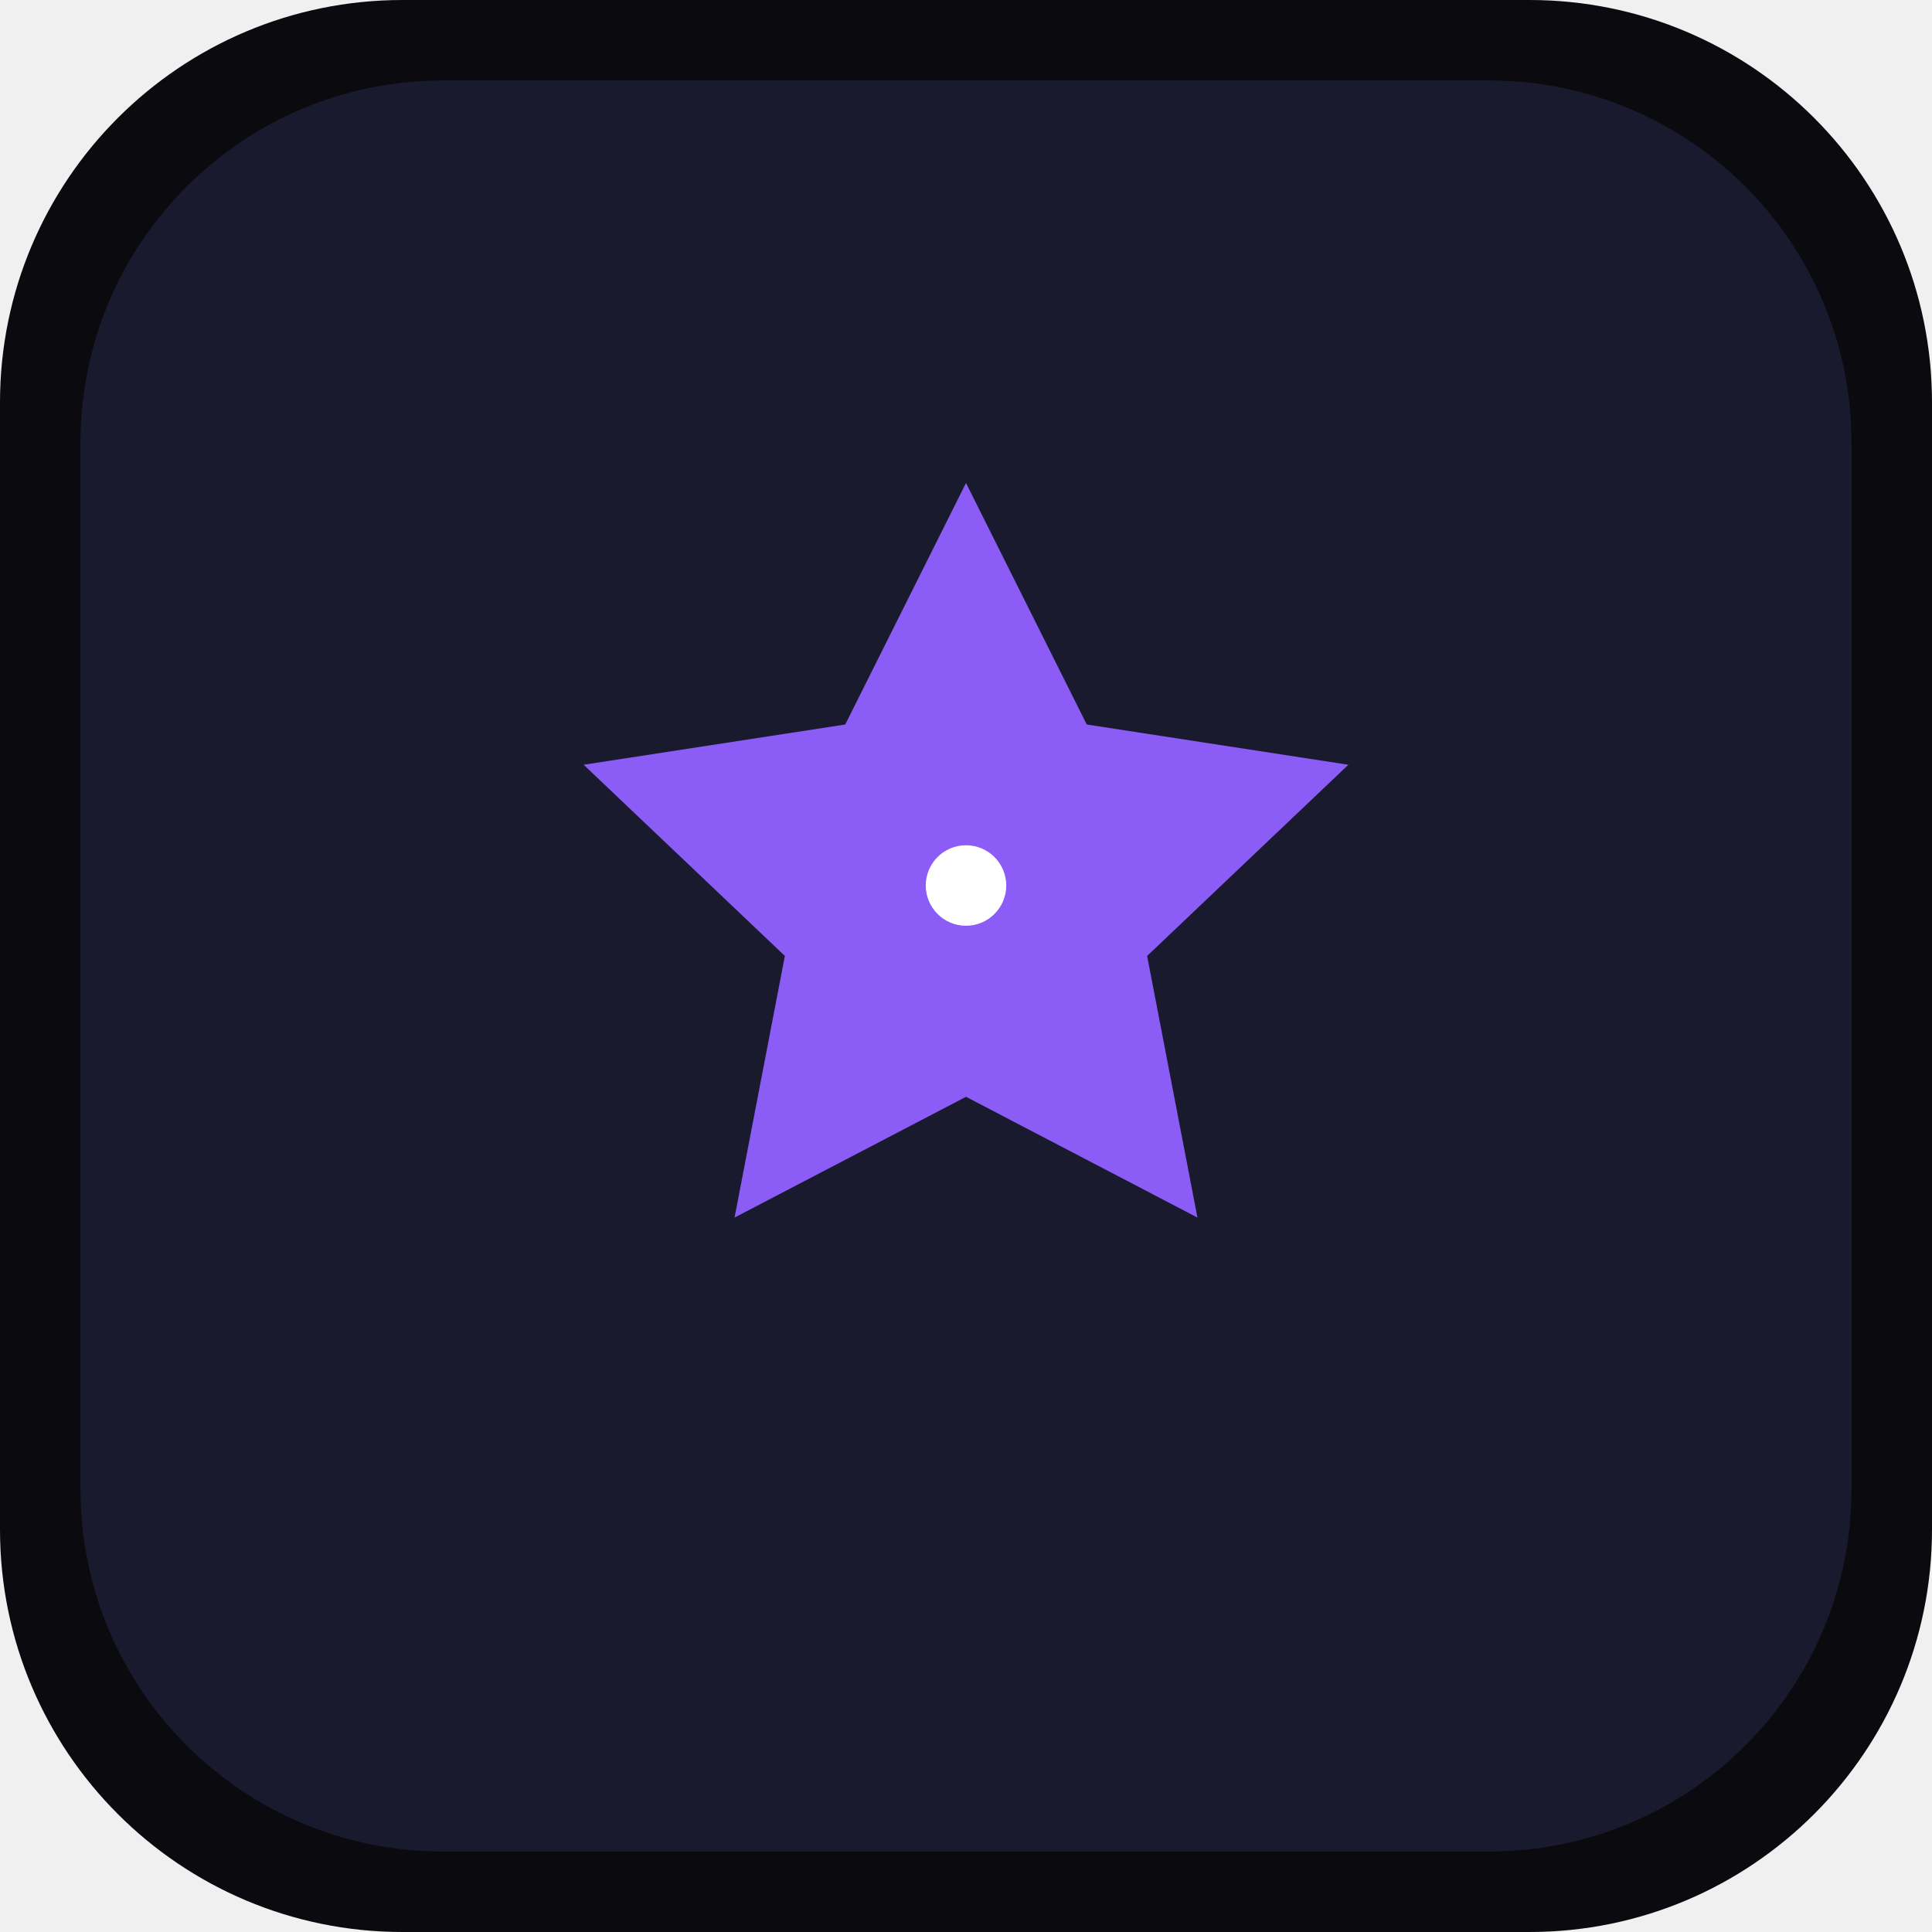
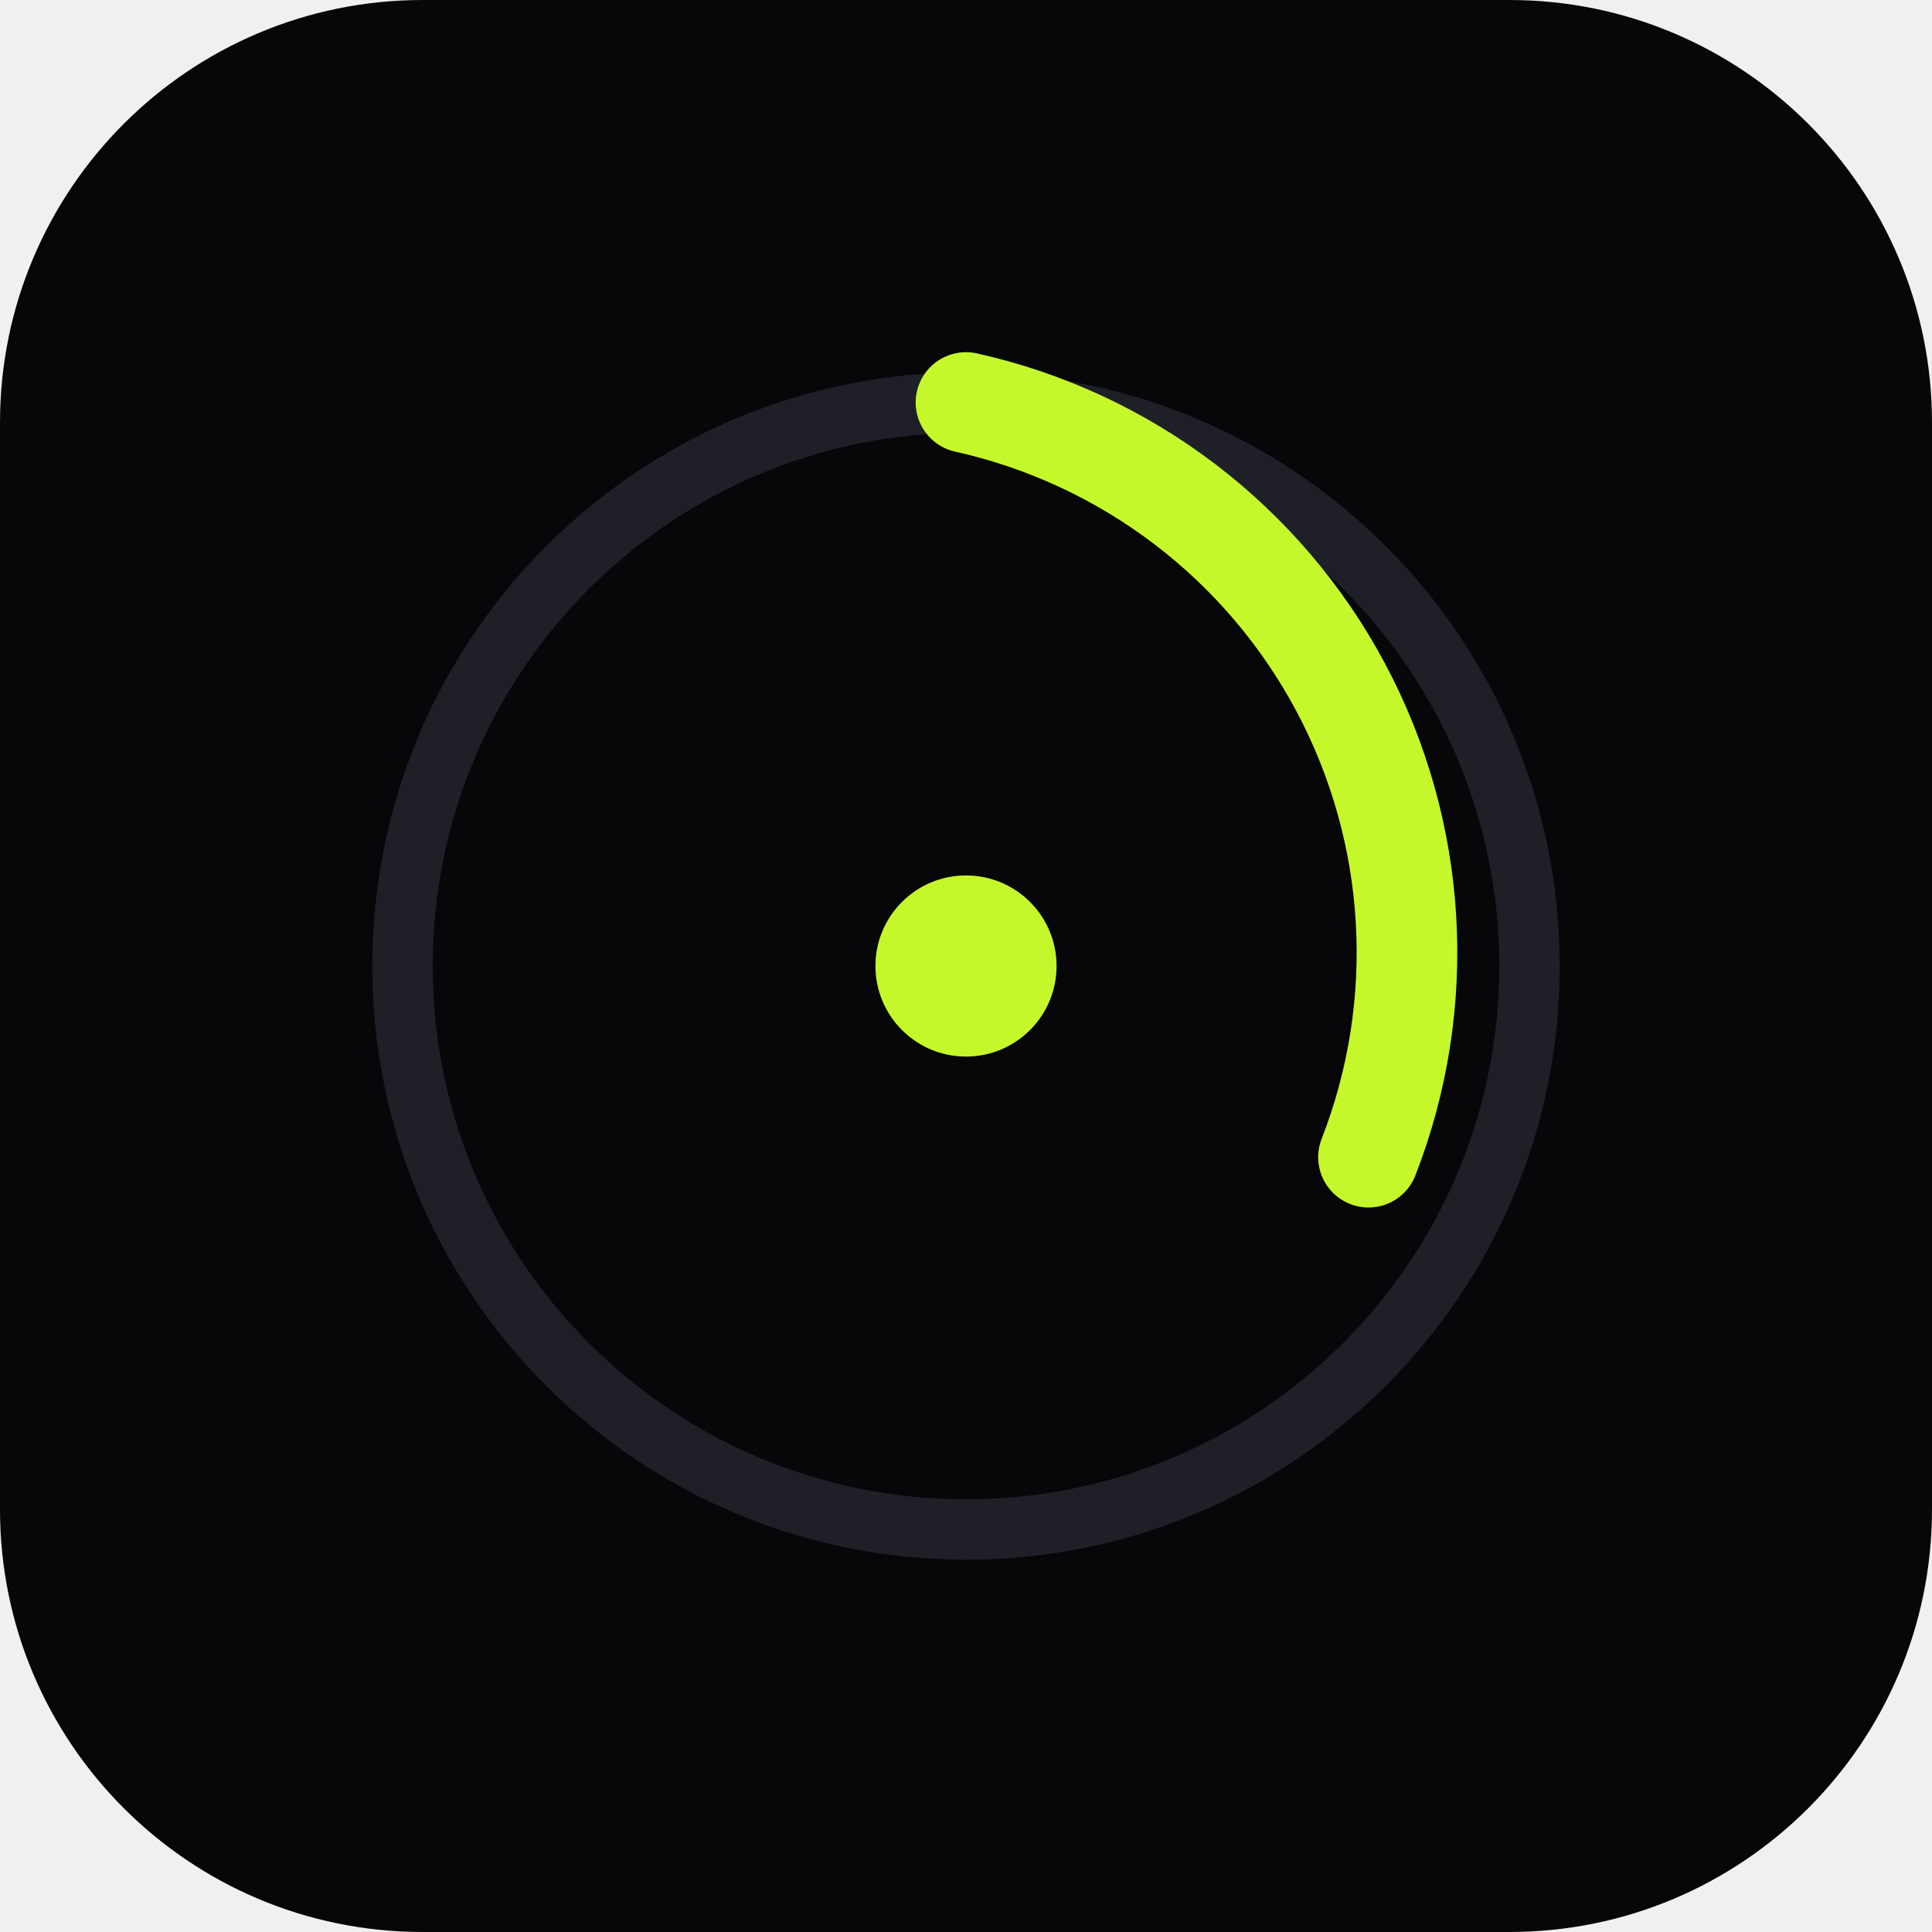
<svg xmlns="http://www.w3.org/2000/svg" width="192" height="192" viewBox="0 0 192 192" fill="none">
-   <rect width="192" height="192" rx="40" fill="#0a0a0f" />
-   <rect x="8" y="8" width="176" height="176" rx="36" fill="#1a1a2e" />
-   <path d="M96 48L108 72L134 76L114 95L119 121L96 109L73 121L78 95L58 76L84 72L96 48Z" fill="#8b5cf6" />
-   <circle cx="96" cy="88" r="4" fill="white" />
+   <rect width="192" height="192" rx="42" fill="#07070a" />
+   <circle cx="96" cy="96" r="56" stroke="#1f1f28" stroke-width="6" />
+   <path d="M96 40 A56 56 0 0 1 136 115" stroke="#c5f82a" stroke-width="10" stroke-linecap="round" fill="none" />
+   <circle cx="96" cy="96" r="9" fill="#c5f82a" />
</svg>
